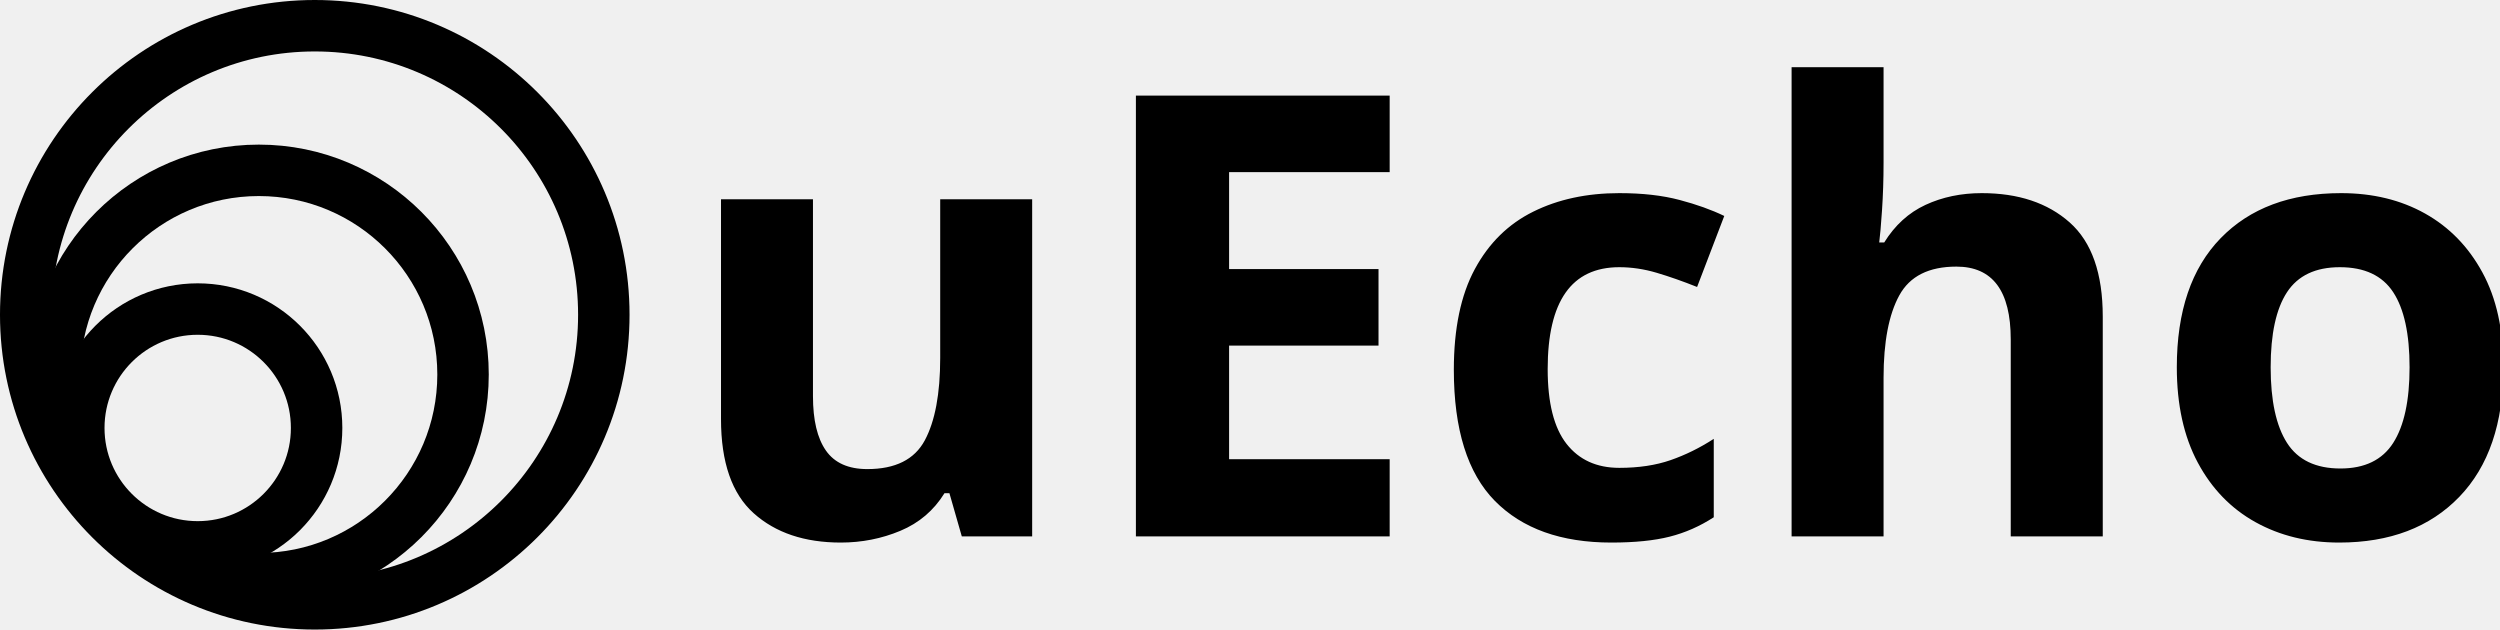
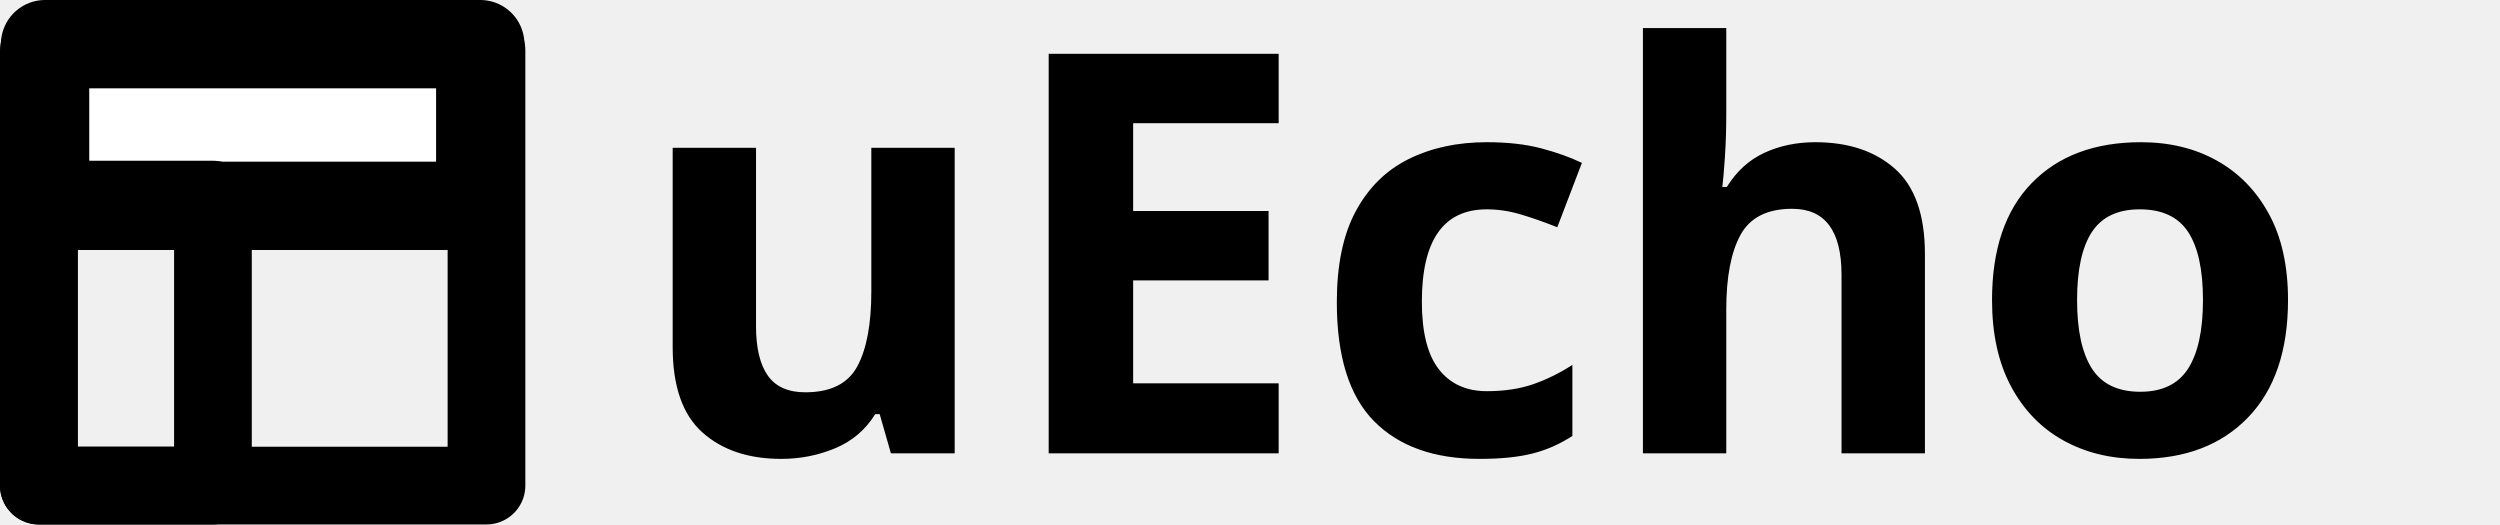
- <svg xmlns="http://www.w3.org/2000/svg" xmlns:ns1="http://www.openswatchbook.org/uri/2009/osb" xmlns:xlink="http://www.w3.org/1999/xlink" width="728.862" height="183.54" id="svg2" version="1.1">
+ <svg xmlns="http://www.w3.org/2000/svg" xmlns:ns1="http://www.openswatchbook.org/uri/2009/osb" xmlns:xlink="http://www.w3.org/1999/xlink" width="804.245" height="168.712" id="svg2" version="1.1">
  <defs id="defs4">
    <marker orient="auto" refY="0" refX="0" id="TriangleOutS" style="overflow:visible">
-       <path id="path4045" d="m 5.77,0 -8.65,5 0,-10 8.65,5 z" style="fill-rule:evenodd;stroke:#000000;stroke-width:1pt" transform="scale(0.2,0.2)" />
+       <path id="path4045" d="M 5.77,0 -2.88,5 V -5 Z" style="fill-rule:evenodd;stroke:#000000;stroke-width:1pt" transform="scale(0.2)" />
    </marker>
    <marker orient="auto" refY="0" refX="0" id="Arrow1Mend" style="overflow:visible">
-       <path id="path3906" d="M 0,0 5,-5 -12.5,0 5,5 0,0 z" style="fill-rule:evenodd;stroke:#000000;stroke-width:1pt" transform="matrix(-0.4,0,0,-0.4,-4,0)" />
+       <path id="path3906" d="M 0,0 5,-5 -12.5,0 5,5 Z" style="fill-rule:evenodd;stroke:#000000;stroke-width:1pt" transform="matrix(-0.4,0,0,-0.4,-4,0)" />
    </marker>
    <marker orient="auto" refY="0" refX="0" id="Arrow1Lend" style="overflow:visible">
-       <path id="path3900" d="M 0,0 5,-5 -12.5,0 5,5 0,0 z" style="fill-rule:evenodd;stroke:#000000;stroke-width:1pt" transform="matrix(-0.8,0,0,-0.8,-10,0)" />
+       <path id="path3900" d="M 0,0 5,-5 -12.5,0 5,5 Z" style="fill-rule:evenodd;stroke:#000000;stroke-width:1pt" transform="matrix(-0.8,0,0,-0.8,-10,0)" />
    </marker>
    <marker orient="auto" refY="0" refX="0" id="Arrow2Lend" style="overflow:visible">
      <path id="path3918" style="fill-rule:evenodd;stroke-width:0.625;stroke-linejoin:round" d="M 8.719,4.034 -2.207,0.016 8.719,-4.002 c -1.745,2.372 -1.735,5.617 -6e-7,8.035 z" transform="matrix(-1.1,0,0,-1.1,-1.1,0)" />
    </marker>
    <marker orient="auto" refY="0" refX="0" id="Arrow1Send" style="overflow:visible">
-       <path id="path3912" d="M 0,0 5,-5 -12.5,0 5,5 0,0 z" style="fill-rule:evenodd;stroke:#000000;stroke-width:1pt" transform="matrix(-0.2,0,0,-0.2,-1.2,0)" />
+       <path id="path3912" d="M 0,0 5,-5 -12.5,0 5,5 Z" style="fill-rule:evenodd;stroke:#000000;stroke-width:1pt" transform="matrix(-0.2,0,0,-0.2,-1.2,0)" />
    </marker>
    <linearGradient id="linearGradient5205" ns1:paint="solid">
      <stop style="stop-color:#370000;stop-opacity:1;" offset="0" id="stop5207" />
    </linearGradient>
    <linearGradient id="linearGradient907" xlink:href="#linearGradient900" />
    <linearGradient id="linearGradient906" xlink:href="#linearGradient900" />
    <linearGradient id="linearGradient905" xlink:href="#linearGradient900" />
    <linearGradient id="linearGradient904" xlink:href="#linearGradient900" />
    <linearGradient id="linearGradient903" xlink:href="#linearGradient900" />
    <linearGradient id="linearGradient900">
      <stop offset="0" id="stop901" style="stop-color: #000000;stop-opacity: 1.0;" />
      <stop offset="1" id="stop902" style="stop-color:#ffffff;stop-opacity:1;" />
    </linearGradient>
  </defs>
-   <g id="layer1" transform="translate(-137.6936,48.40794)">
-     <text xml:space="preserve" style="font-size:200px;font-style:normal;font-variant:normal;font-weight:900;font-stretch:normal;text-align:start;line-height:125%;letter-spacing:0px;word-spacing:0px;writing-mode:lr-tb;text-anchor:start;fill:#000000;fill-opacity:1;stroke:none;font-family:Source Code Pro;-inkscape-font-specification:Source Code Pro Heavy" x="334.397" y="107.973" id="text3013">
-       <tspan id="tspan3021" x="334.397" y="107.973" style="font-size:180px">uEcho</tspan>
+   <g id="layer1" transform="translate(-131.5,37.84939)">
+     <text xml:space="preserve" style="font-style:normal;font-variant:normal;font-weight:900;font-stretch:normal;line-height:0%;font-family:'Source Code Pro';-inkscape-font-specification:'Source Code Pro Heavy';text-align:start;letter-spacing:0px;word-spacing:0px;writing-mode:lr-tb;text-anchor:start;fill:#000000;fill-opacity:1;stroke:none" x="334.397" y="107.973" id="text3013">
+       <tspan id="tspan3021" x="334.397" y="107.973" style="font-size:180px;line-height:1.25">uEcho</tspan>
    </text>
-     <flowRoot xml:space="preserve" id="flowRoot3817" style="font-size:40px;font-style:normal;font-weight:normal;line-height:125%;letter-spacing:0px;word-spacing:0px;fill:#000000;fill-opacity:1;stroke:none;font-family:Sans">
-       <flowRegion id="flowRegion3819">
-         <rect id="rect3821" width="287.316" height="290.069" x="-38.554" y="-28.962" />
-       </flowRegion>
-       <flowPara id="flowPara3823" />
-     </flowRoot>
  </g>
-   <g id="layer2" transform="translate(277.3159,199.7701)">
-     <path style="fill:none;stroke:#000000;stroke-width:6.929;stroke-miterlimit:4;stroke-opacity:1;stroke-dasharray:none" id="path4090" d="m -255.01,-111.5 c 0,15.188 -12.312,27.5 -27.5,27.5 -15.188,0 -27.5,-12.312 -27.5,-27.5 0,-15.188 12.312,-27.5 27.5,-27.5 15.188,0 27.5,12.312 27.5,27.5 z" transform="matrix(2.164742,0,0,2.164742,409.7121,150.7881)" />
-     <path style="fill:none;stroke:#000000;stroke-width:11.899;stroke-miterlimit:4;stroke-opacity:1;stroke-dasharray:none" id="path4138" d="m -260.01,-111.5 c 0,15.188 -12.312,27.5 -27.5,27.5 -15.188,0 -27.5,-12.312 -27.5,-27.5 0,-15.188 12.312,-27.5 27.5,-27.5 15.188,0 27.5,12.312 27.5,27.5 z" transform="matrix(1.26063,0,0,1.26063,142.7663,65.56028)" />
-     <path style="fill:none;stroke:#000000;stroke-width:4.895;stroke-miterlimit:4;stroke-opacity:1;stroke-dasharray:none" id="path3815" d="m -255.01,-111.5 c 0,15.188 -12.312,27.5 -27.5,27.5 -15.188,0 -27.5,-12.312 -27.5,-27.5 0,-15.188 12.312,-27.5 27.5,-27.5 15.188,0 27.5,12.312 27.5,27.5 z" transform="matrix(3.064369,0,0,3.064369,680.1679,233.6772)" />
+   <g id="layer2" transform="translate(283.5096,189.2116)">
+     <rect style="opacity:1;fill:none;fill-opacity:1;stroke:#000000;stroke-width:25;stroke-linejoin:round;stroke-miterlimit:4;stroke-dasharray:none;stroke-opacity:1" id="rect1530" width="144" height="140" x="-271.01" y="-173" />
+     <rect y="-175" x="-269.01" height="52" width="140" id="rect1532" style="opacity:1;fill:#ffffff;fill-opacity:1;stroke:#000000;stroke-width:28.423;stroke-linejoin:round;stroke-miterlimit:4;stroke-dasharray:none;stroke-opacity:1" />
+     <rect style="opacity:1;fill:none;fill-opacity:1;stroke:#000000;stroke-width:25;stroke-linejoin:round;stroke-miterlimit:4;stroke-dasharray:none;stroke-opacity:1" id="rect1546" width="56" height="92" x="-271.009" y="-125" />
  </g>
</svg>
